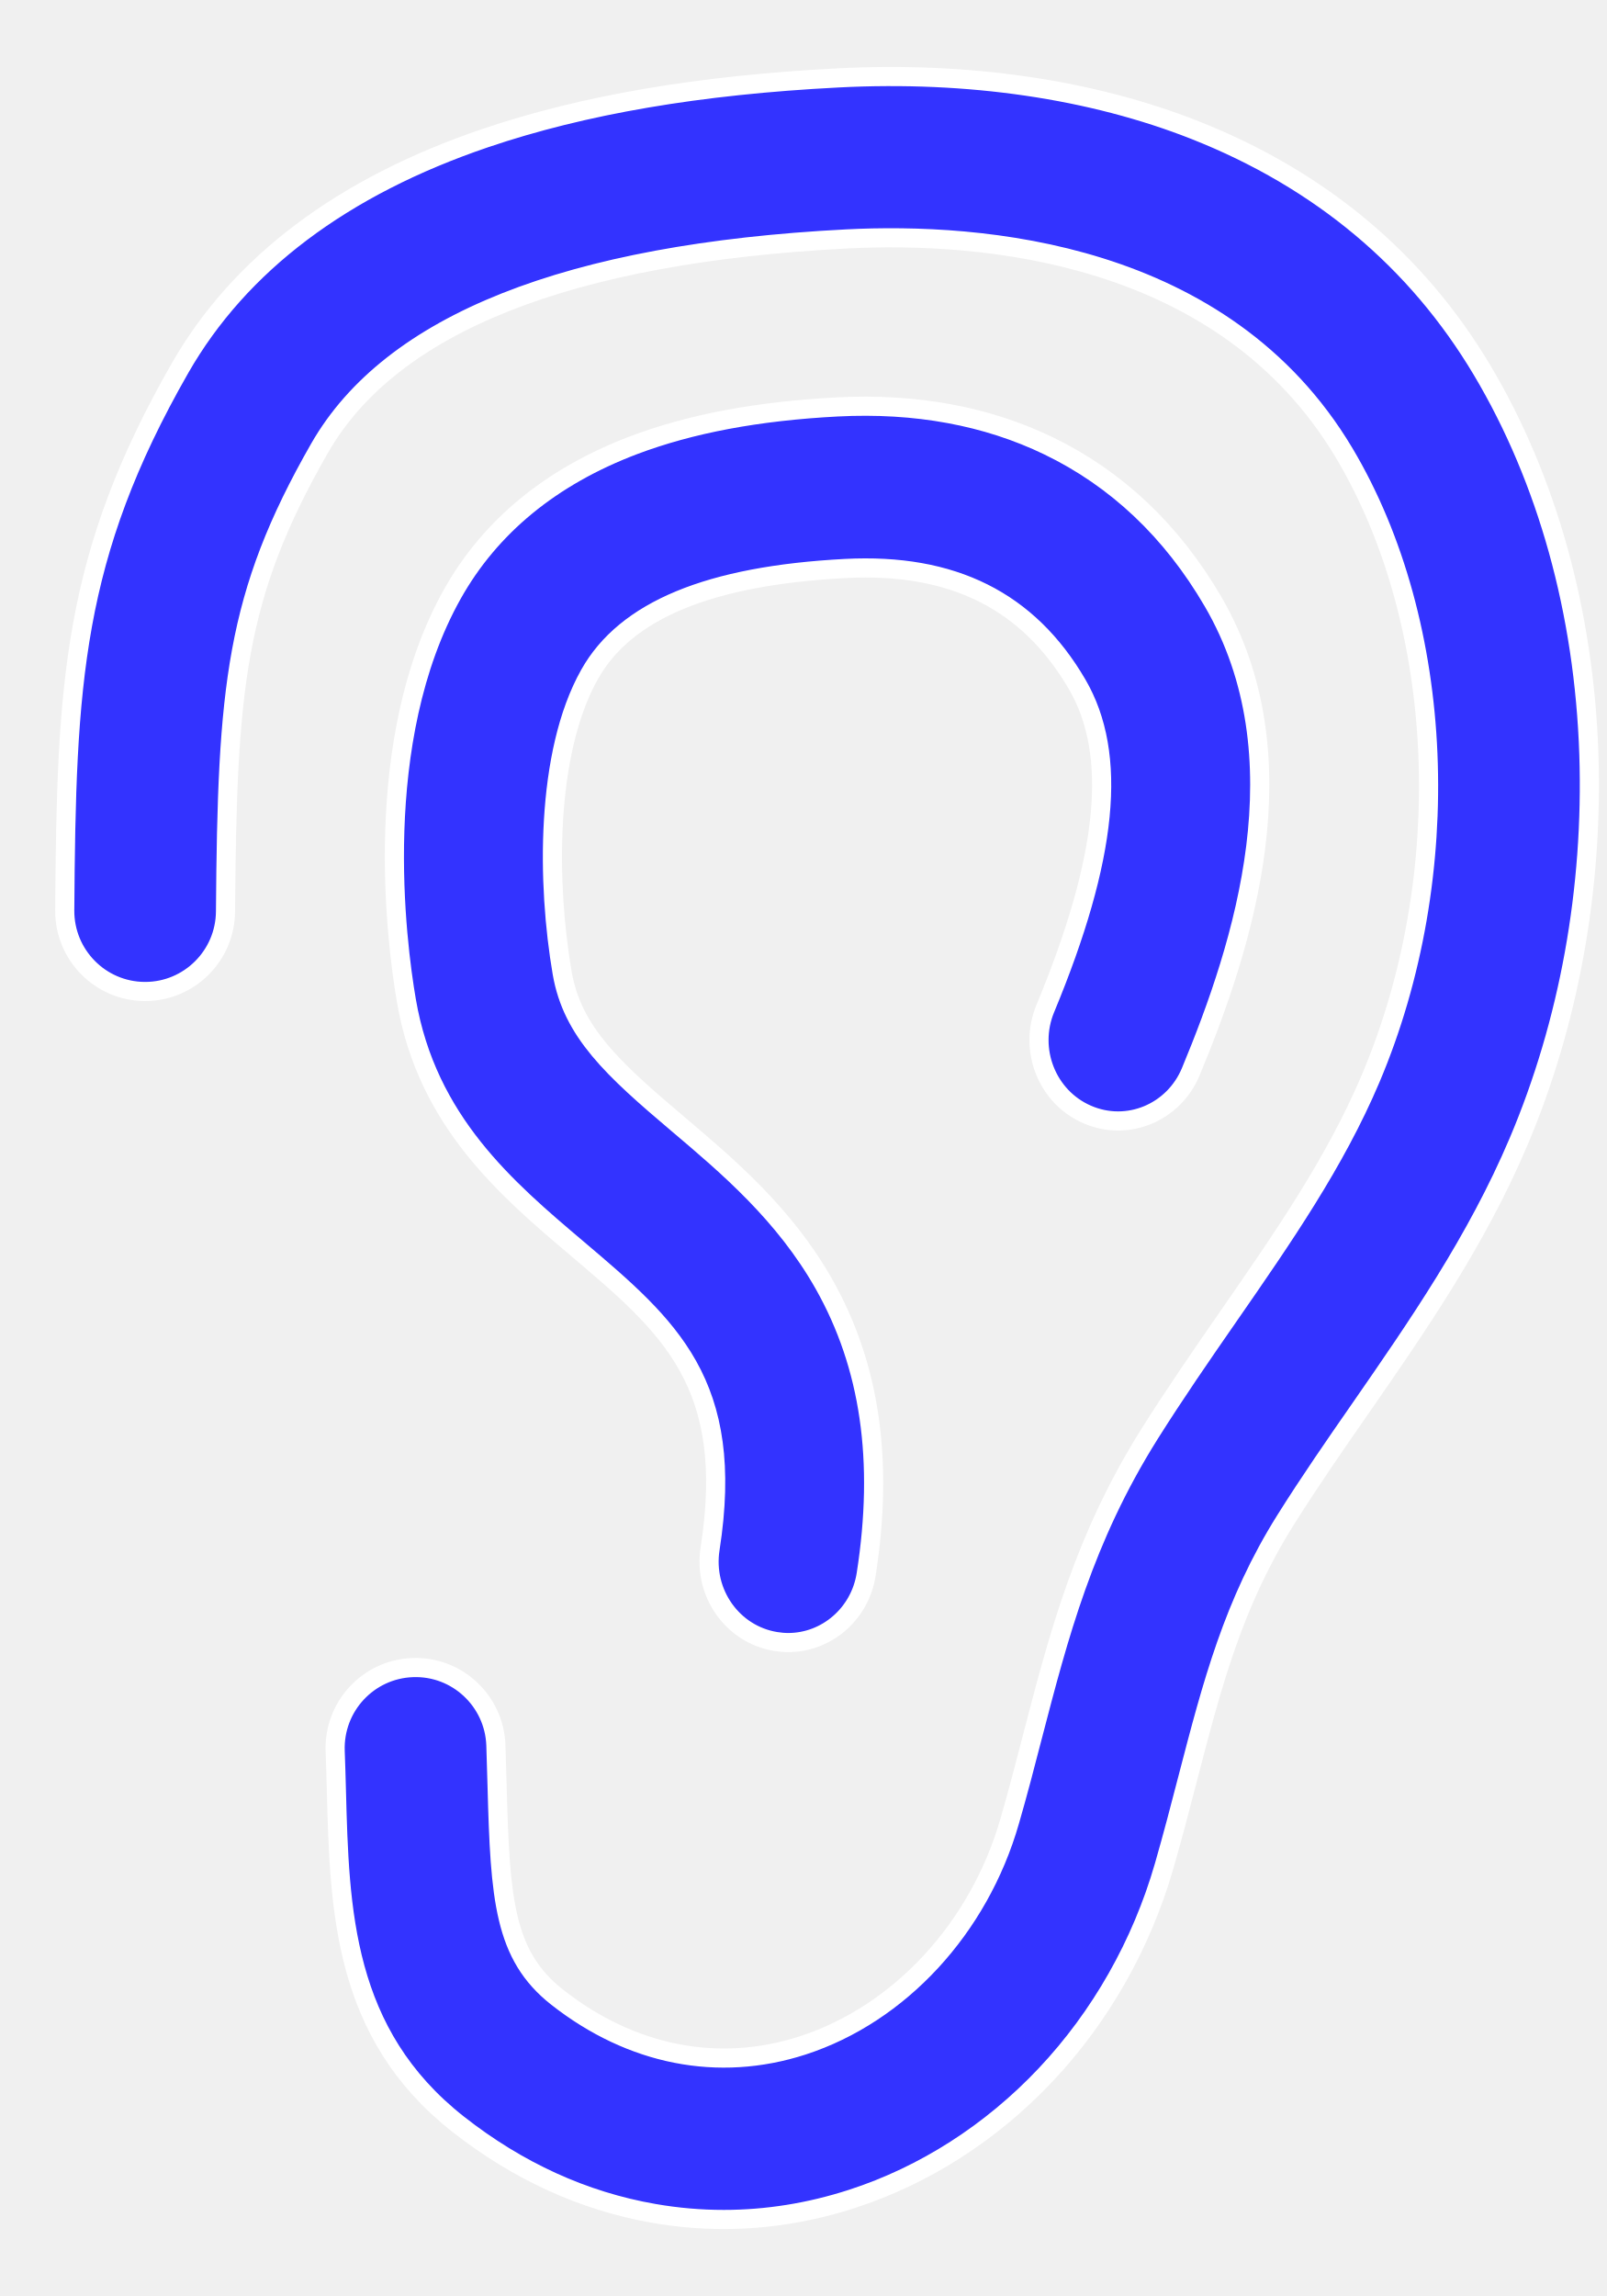
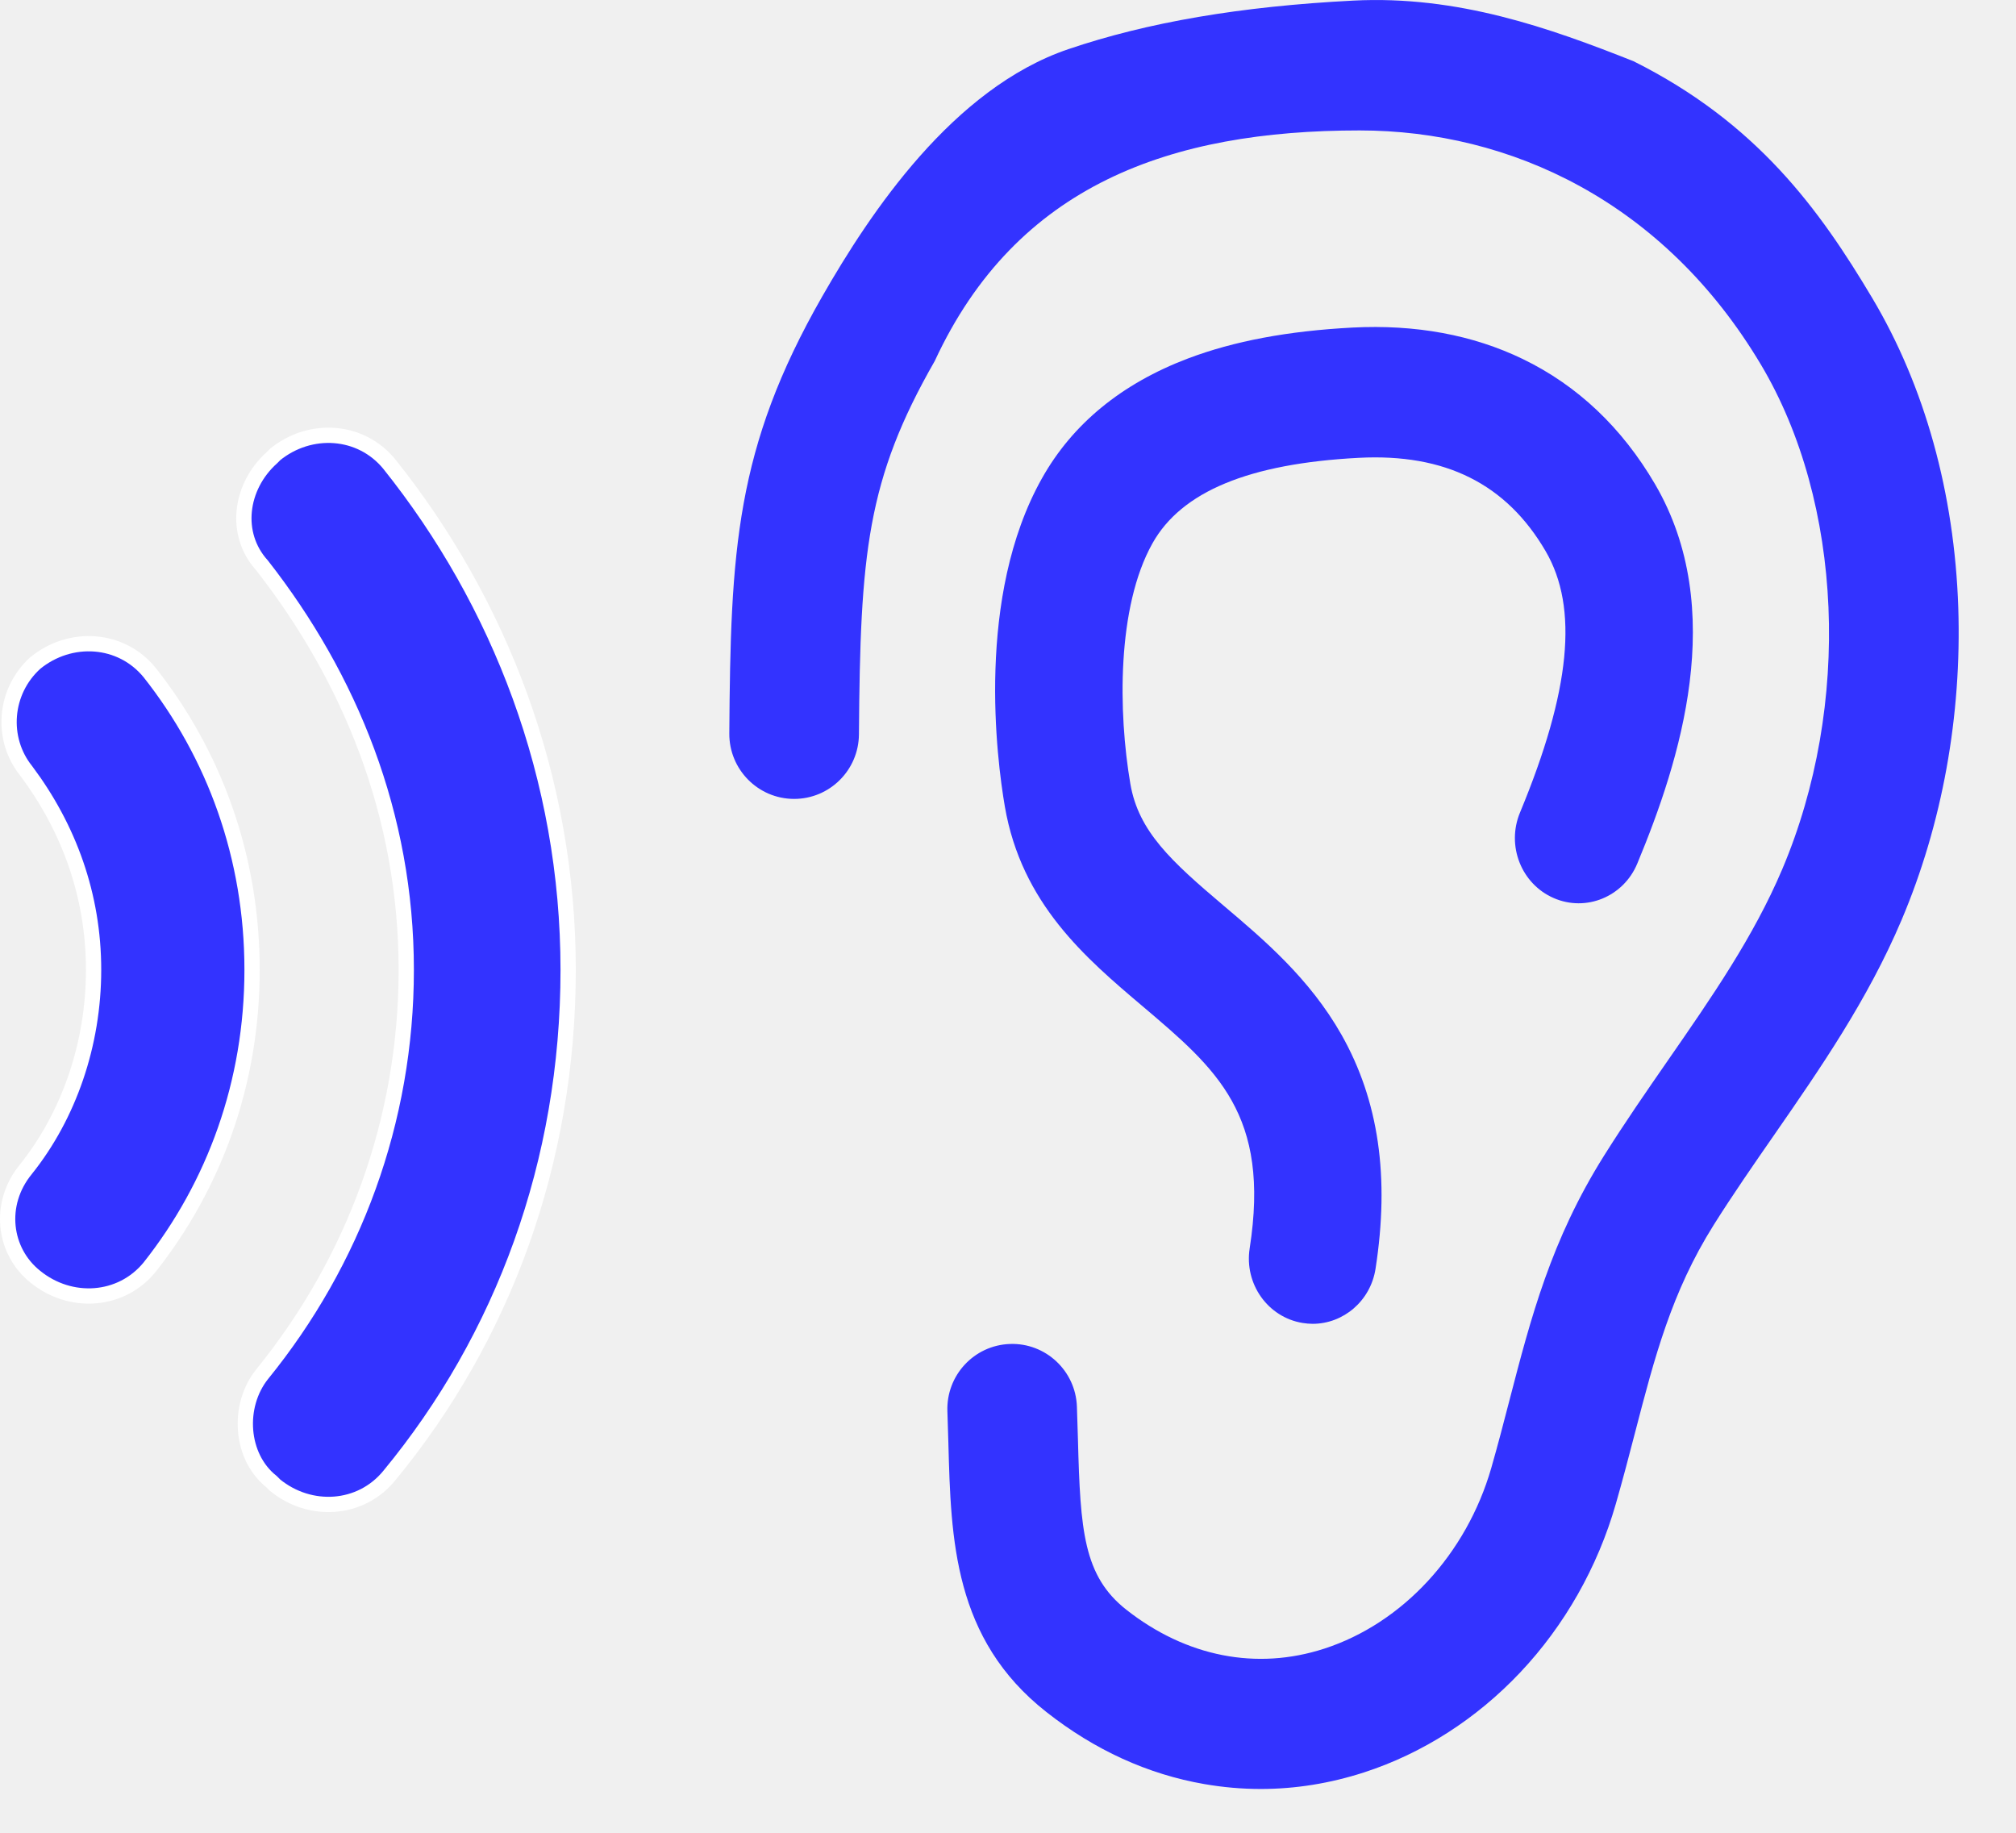
- <svg xmlns="http://www.w3.org/2000/svg" width="21" height="30" viewBox="0 0 21 30" fill="none">
-   <path d="M10.3 21.462C10.246 21.462 10.191 21.457 10.136 21.448C9.573 21.356 9.189 20.815 9.279 20.238C9.617 18.072 8.747 17.335 7.542 16.314C6.623 15.536 5.582 14.654 5.311 13.077C5.18 12.314 4.837 9.677 5.912 7.761C6.407 6.879 7.205 6.225 8.281 5.817C9.026 5.536 9.896 5.372 10.941 5.317C11.966 5.264 12.895 5.435 13.703 5.826C14.591 6.255 15.313 6.938 15.849 7.856C17.036 9.888 16.253 12.338 15.561 14.003C15.338 14.54 14.732 14.791 14.207 14.562C13.681 14.334 13.437 13.713 13.66 13.177C14.479 11.204 14.611 9.858 14.075 8.94C13.438 7.849 12.447 7.355 11.047 7.428C9.268 7.521 8.174 7.974 7.704 8.813C7.123 9.847 7.148 11.559 7.346 12.711C7.478 13.483 8.007 13.965 8.86 14.687C9.512 15.239 10.251 15.865 10.768 16.779C11.37 17.845 11.551 19.085 11.319 20.571C11.238 21.091 10.799 21.462 10.3 21.462Z" fill="#3333FF" stroke="white" stroke-width="0.25" />
-   <path d="M9.458 29C9.154 29 8.85 28.974 8.546 28.921C7.629 28.762 6.767 28.369 5.984 27.753C4.48 26.57 4.437 24.956 4.396 23.395C4.391 23.227 4.387 23.053 4.38 22.88C4.359 22.298 4.812 21.81 5.392 21.789C5.971 21.767 6.459 22.222 6.48 22.803C6.486 22.987 6.491 23.166 6.496 23.339C6.535 24.814 6.585 25.548 7.28 26.095C8.25 26.858 9.39 27.082 10.489 26.726C11.756 26.315 12.793 25.193 13.194 23.797C13.302 23.424 13.398 23.055 13.49 22.698C13.837 21.364 14.164 20.104 15.021 18.738C15.355 18.207 15.71 17.694 16.053 17.199C16.77 16.165 17.446 15.189 17.911 14.093C19.036 11.439 18.897 8.153 17.565 5.918C15.99 3.275 12.815 3.032 11.062 3.122C7.425 3.309 5.108 4.229 4.175 5.858C3.073 7.784 2.968 8.98 2.947 11.909C2.943 12.488 2.473 12.955 1.897 12.955C1.894 12.955 1.892 12.955 1.889 12.955C1.309 12.951 0.842 12.476 0.846 11.894C0.867 8.932 0.943 7.272 2.353 4.809C3.132 3.45 4.473 2.439 6.34 1.805C7.626 1.369 9.135 1.111 10.954 1.018C12.654 0.93 14.268 1.167 15.621 1.702C17.253 2.348 18.513 3.402 19.368 4.837C20.219 6.266 20.701 8.001 20.763 9.855C20.82 11.613 20.503 13.363 19.844 14.918C19.295 16.213 18.524 17.326 17.779 18.401C17.448 18.877 17.107 19.37 16.799 19.861C16.115 20.95 15.841 22.006 15.523 23.229C15.427 23.599 15.328 23.982 15.213 24.381C14.918 25.405 14.383 26.349 13.664 27.111C12.953 27.865 12.078 28.425 11.134 28.731C10.581 28.91 10.02 29 9.458 29Z" fill="#3333FF" stroke="white" stroke-width="0.25" />
+ <svg xmlns="http://www.w3.org/2000/svg" width="33" height="30" viewBox="0 0 33 30" fill="none">
+   <path d="M21.487 21.669C21.433 21.669 21.378 21.664 21.322 21.655C20.753 21.562 20.365 21.015 20.456 20.433C20.797 18.245 19.918 17.5 18.702 16.47C17.774 15.684 16.722 14.793 16.448 13.2C16.316 12.429 15.969 9.765 17.055 7.831C17.555 6.939 18.36 6.279 19.448 5.867C20.2 5.583 21.079 5.418 22.135 5.362C23.17 5.308 24.108 5.481 24.925 5.876C25.821 6.309 26.55 6.999 27.092 7.926C28.29 9.979 27.5 12.453 26.801 14.135C26.576 14.678 25.963 14.931 25.433 14.7C24.903 14.47 24.655 13.843 24.881 13.3C25.708 11.308 25.842 9.948 25.3 9.021C24.657 7.92 23.656 7.42 22.241 7.494C20.445 7.588 19.34 8.046 18.865 8.893C18.279 9.938 18.304 11.667 18.503 12.831C18.637 13.61 19.171 14.097 20.032 14.826C20.691 15.384 21.437 16.016 21.96 16.939C22.568 18.015 22.75 19.268 22.516 20.769C22.434 21.294 21.991 21.669 21.487 21.669Z" fill="#3333FF" />
+   <path d="M20.637 29.283C20.329 29.283 20.022 29.256 19.715 29.203C18.79 29.043 17.919 28.646 17.128 28.023C15.609 26.829 15.566 25.198 15.524 23.622C15.519 23.452 15.514 23.277 15.508 23.101C15.487 22.514 15.944 22.02 16.53 21.999C17.115 21.977 17.607 22.437 17.628 23.024C17.635 23.21 17.64 23.39 17.645 23.565C17.684 25.055 17.735 25.796 18.437 26.349C19.417 27.119 20.568 27.346 21.677 26.986C22.958 26.571 24.005 25.438 24.411 24.028C24.519 23.651 24.616 23.278 24.709 22.918C25.059 21.57 25.39 20.297 26.256 18.918C26.593 18.381 26.951 17.864 27.298 17.363C28.022 16.319 28.705 15.333 29.174 14.227C30.311 11.545 30.17 8.227 28.825 5.969C27.235 3.3 24.719 2.135 22.256 2.135C19.164 2.135 16.639 3.022 15.301 5.909C14.188 7.853 14.081 9.062 14.06 12.02C14.056 12.605 13.582 13.077 12.999 13.077C12.997 13.077 12.994 13.077 12.992 13.077C12.406 13.073 11.934 12.593 11.938 12.005C11.959 9.014 12.037 7.337 13.461 4.849C14.247 3.476 15.601 1.445 17.487 0.805C18.786 0.364 20.311 0.104 22.148 0.01C23.865 -0.079 25.373 0.461 26.739 1.002C28.759 2.012 29.783 3.428 30.646 4.877C31.506 6.32 31.993 8.073 32.055 9.946C32.113 11.721 31.792 13.489 31.127 15.059C30.572 16.368 29.794 17.491 29.041 18.578C28.707 19.059 28.363 19.556 28.051 20.052C27.36 21.152 27.084 22.219 26.763 23.454C26.666 23.828 26.565 24.214 26.449 24.618C26.152 25.652 25.611 26.606 24.885 27.375C24.167 28.136 23.283 28.702 22.33 29.011C21.771 29.192 21.204 29.283 20.637 29.283Z" fill="#3333FF" />
+   <mask id="path-3-inside-1" fill="white">
+     <path d="M6.525 15.875C6.525 18.32 5.672 20.595 4.194 22.415C3.739 22.983 3.796 23.893 4.364 24.348L4.421 24.405C5.047 24.917 5.956 24.86 6.468 24.234C8.345 21.96 9.425 19.06 9.425 15.875C9.425 12.691 8.288 9.791 6.468 7.516C5.956 6.891 5.047 6.834 4.421 7.345L4.364 7.402C3.796 7.914 3.682 8.767 4.194 9.336C5.615 11.155 6.525 13.373 6.525 15.875Z" />
+   </mask>
+   <path d="M6.525 15.875C6.525 18.32 5.672 20.595 4.194 22.415C3.739 22.983 3.796 23.893 4.364 24.348L4.421 24.405C5.047 24.917 5.956 24.86 6.468 24.234C8.345 21.96 9.425 19.06 9.425 15.875C9.425 12.691 8.288 9.791 6.468 7.516C5.956 6.891 5.047 6.834 4.421 7.345L4.364 7.402C3.796 7.914 3.682 8.767 4.194 9.336C5.615 11.155 6.525 13.373 6.525 15.875Z" fill="#3333FF" stroke="white" stroke-width="0.5" mask="url(#path-3-inside-1)" />
+   <mask id="path-4-inside-2" fill="white">
+     <path d="M0.497 20.993C1.123 21.505 2.033 21.448 2.545 20.822C3.625 19.458 4.251 17.752 4.251 15.875C4.251 13.999 3.625 12.293 2.545 10.928C2.033 10.302 1.123 10.245 0.497 10.757C-0.071 11.269 -0.128 12.122 0.327 12.691C1.009 13.601 1.407 14.681 1.407 15.875C1.407 17.069 1.009 18.207 0.327 19.06C-0.185 19.685 -0.071 20.538 0.497 20.993Z" />
+   </mask>
+   <path d="M0.497 20.993C1.123 21.505 2.033 21.448 2.545 20.822C3.625 19.458 4.251 17.752 4.251 15.875C4.251 13.999 3.625 12.293 2.545 10.928C2.033 10.302 1.123 10.245 0.497 10.757C-0.071 11.269 -0.128 12.122 0.327 12.691C1.009 13.601 1.407 14.681 1.407 15.875C1.407 17.069 1.009 18.207 0.327 19.06C-0.185 19.685 -0.071 20.538 0.497 20.993Z" fill="#3333FF" stroke="white" stroke-width="0.5" mask="url(#path-4-inside-2)" />
</svg>
